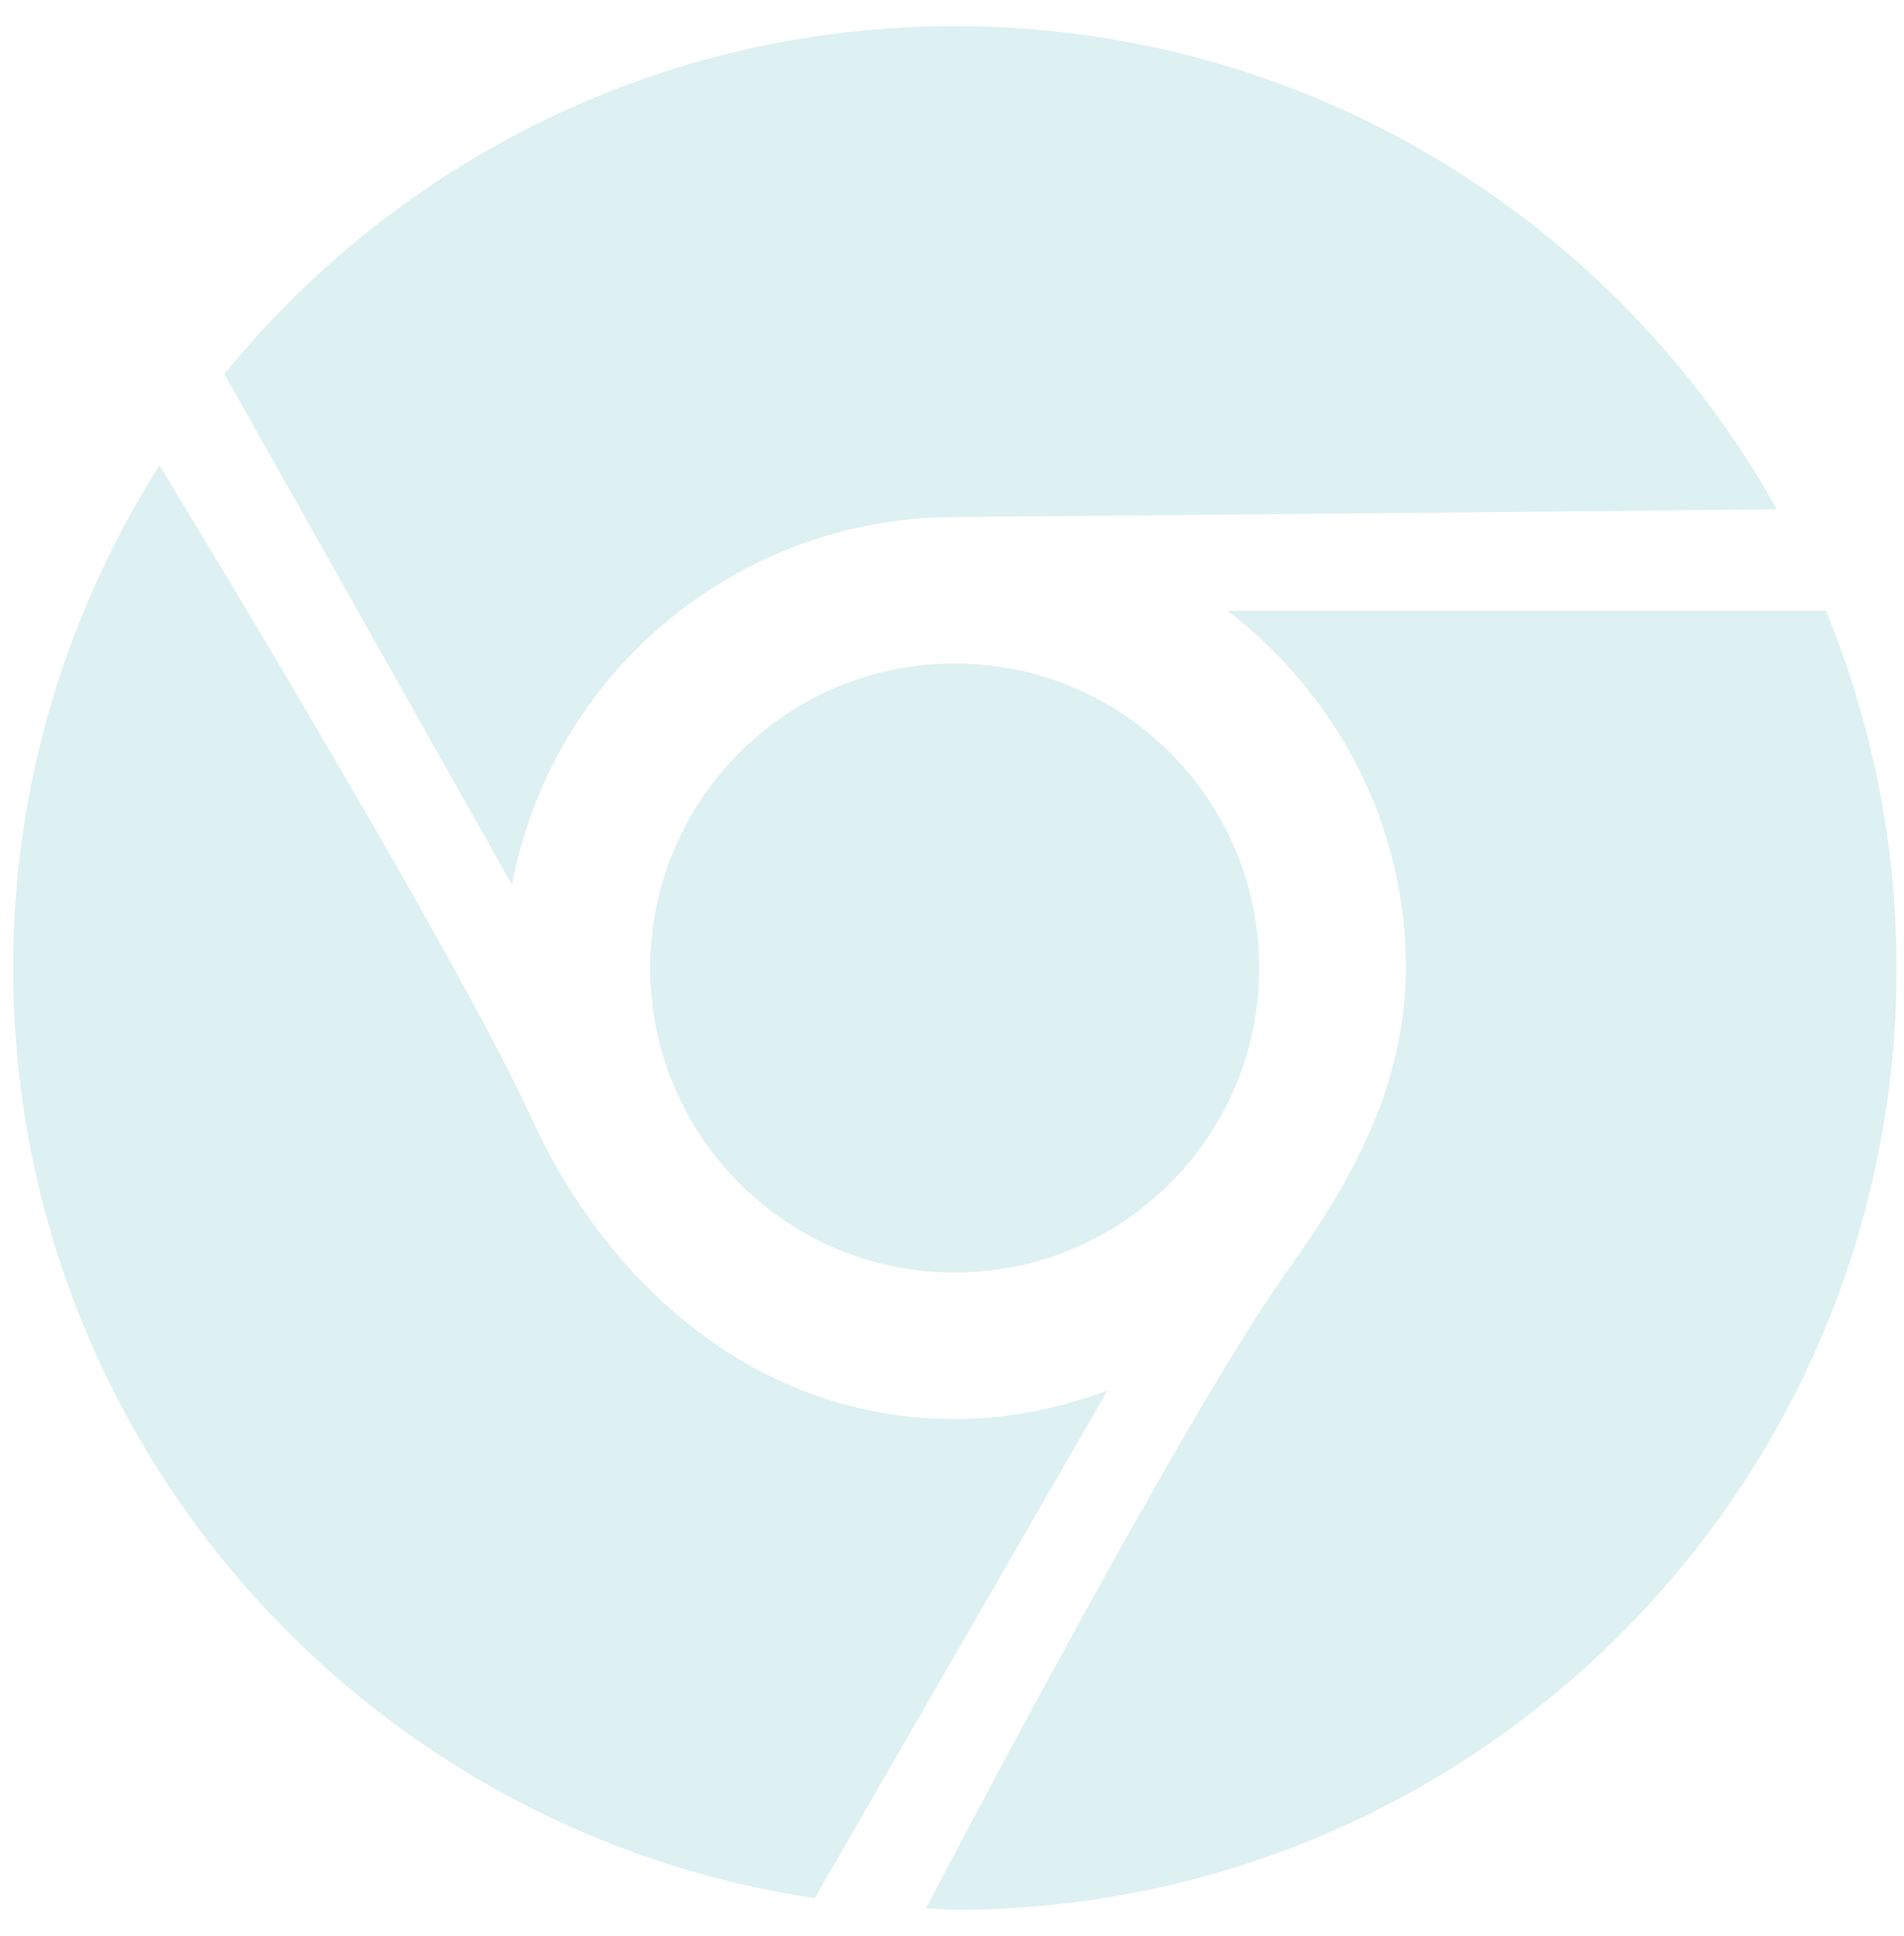
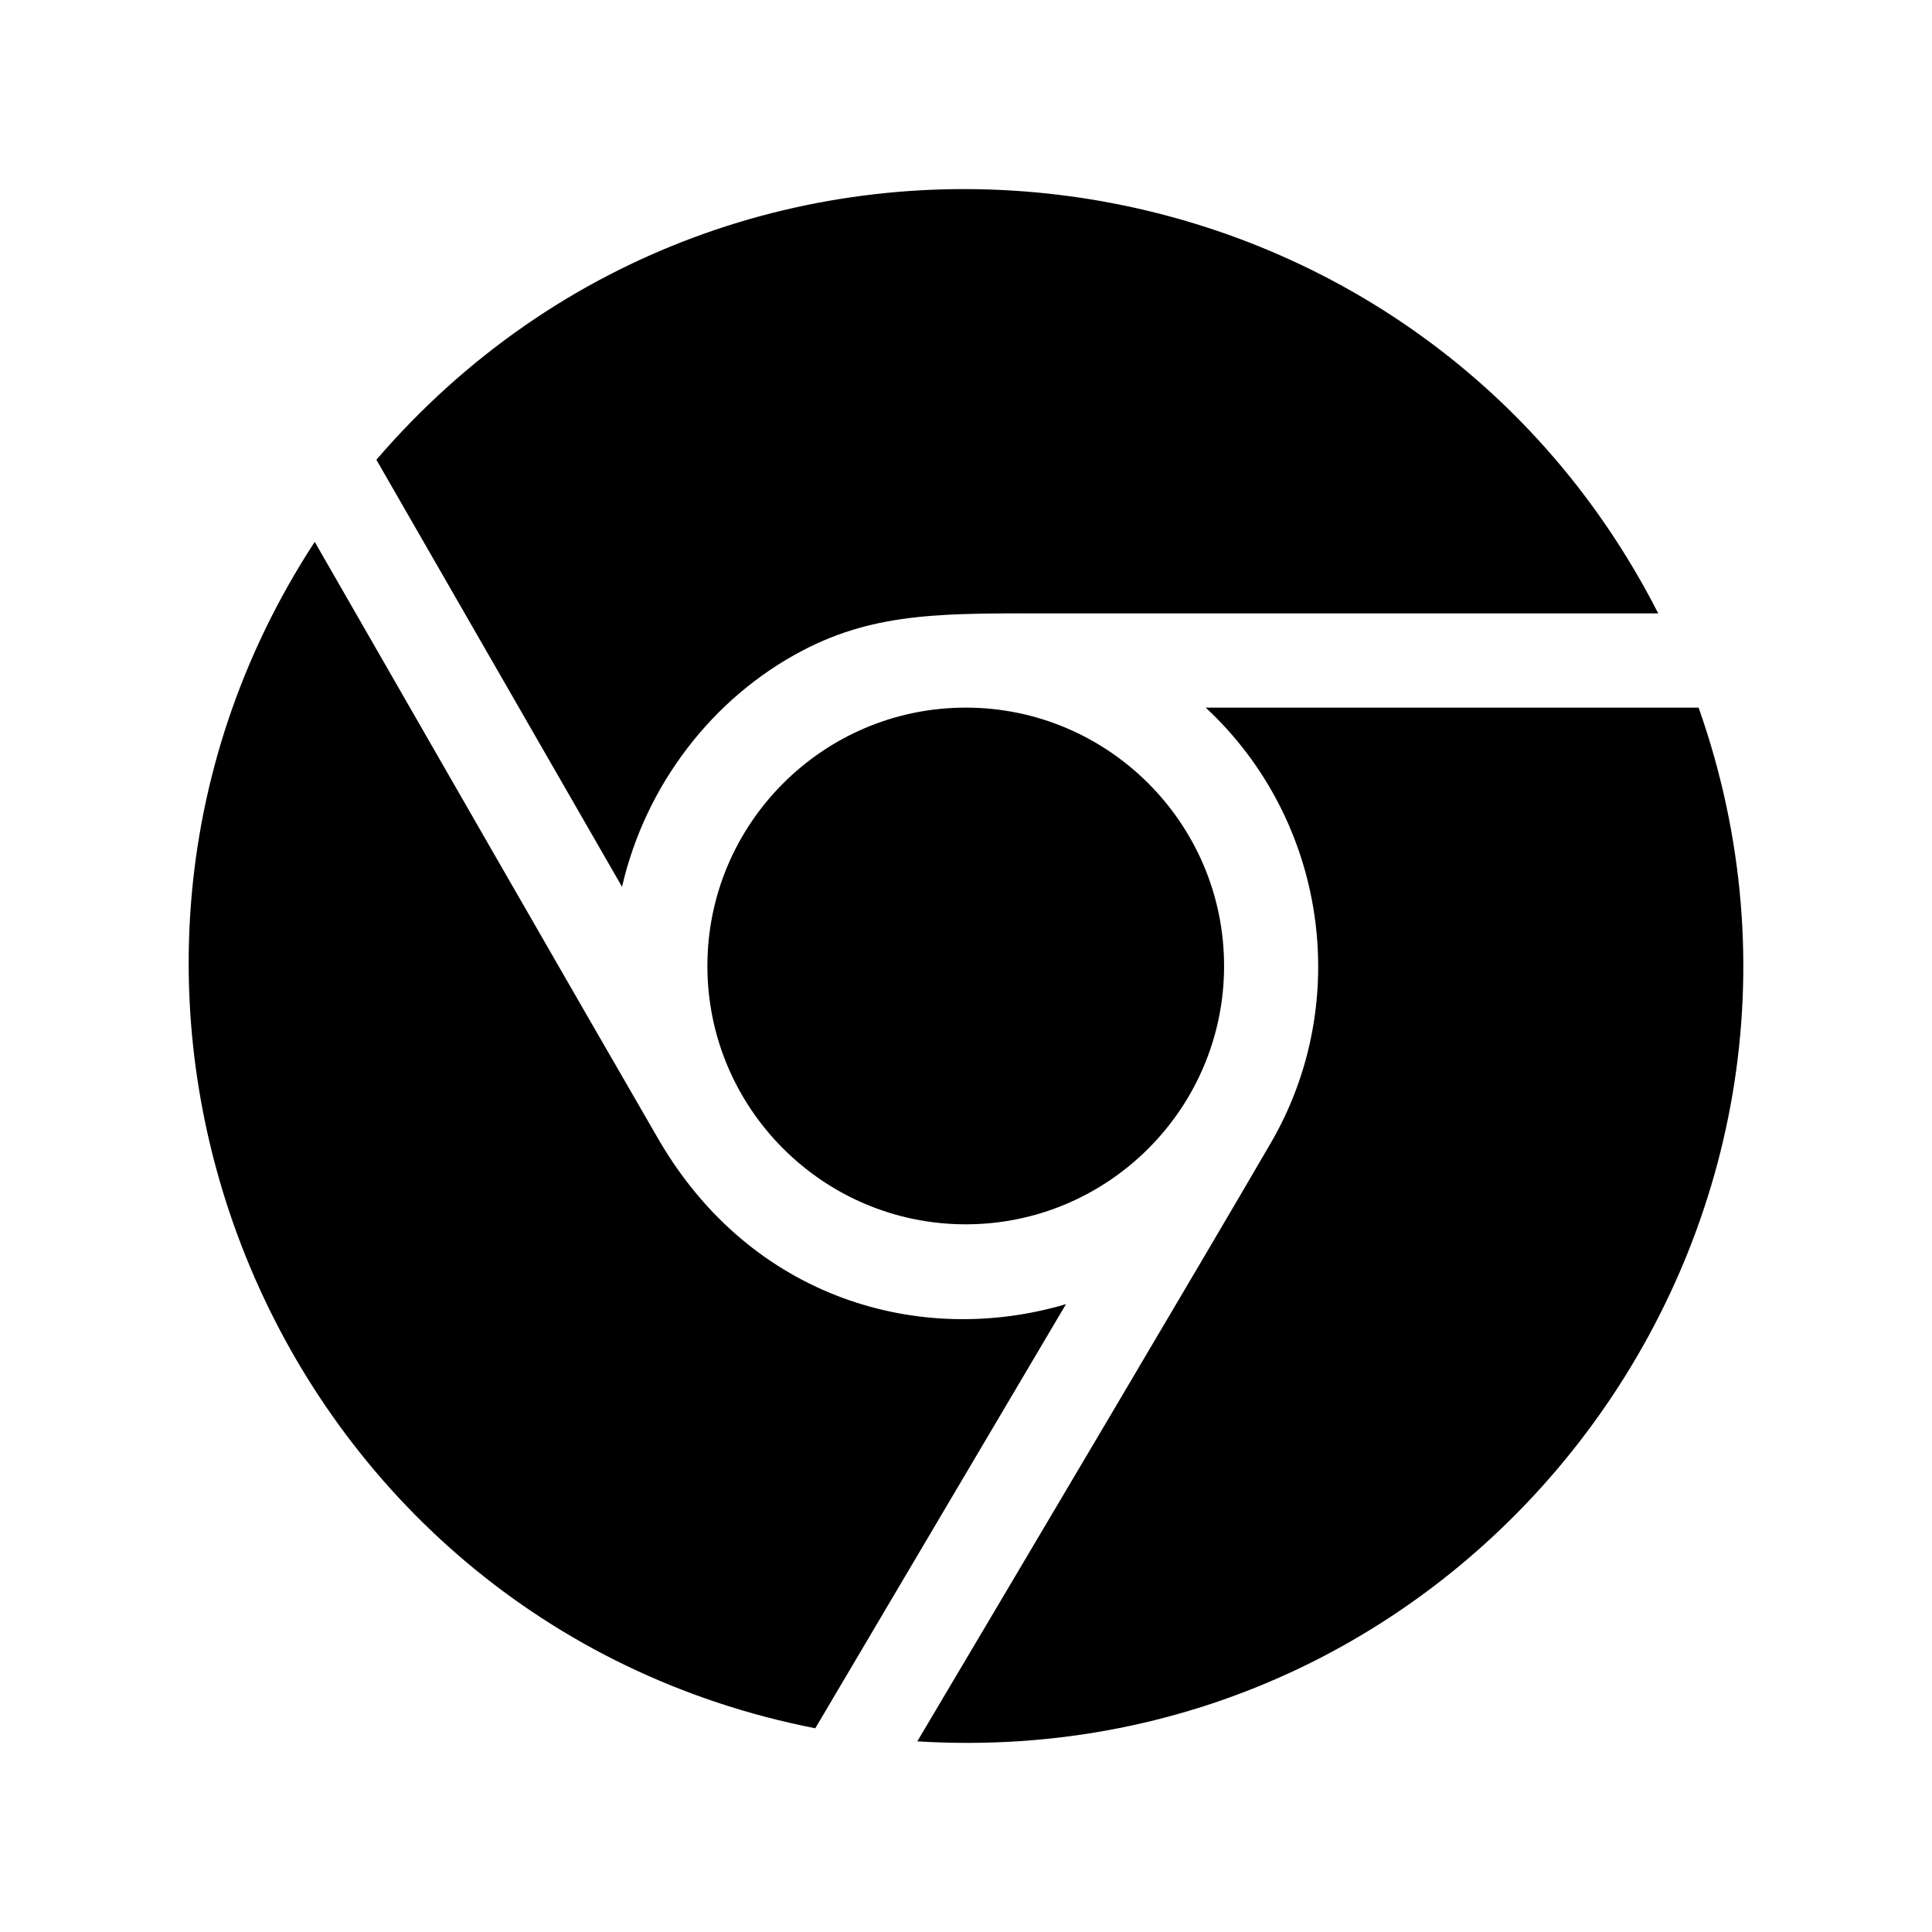
- <svg xmlns="http://www.w3.org/2000/svg" width="23.303" height="23.7" viewBox="0 0 23.303 23.7">
-   <g fill="#DDF0F2">
-     <path d="M22.355 7.477h-7.326c1.315 1.009 2.184 2.583 2.184 4.372 0 1.42-.665 2.614-1.434 3.683-1.313 1.827-4.442 7.829-4.442 7.829l.354.018c6.367 0 11.529-5.162 11.529-11.529-.001-1.549-.311-3.024-.865-4.373zM11.666 6.329c2.522-.018 10.089-.095 10.089-.095-1.973-3.526-5.736-5.914-10.065-5.914-3.61 0-6.83 1.661-8.943 4.258l3.522 6.255c.476-2.555 2.705-4.485 5.397-4.504zM11.689 17.372c-2.409 0-4.245-1.628-5.191-3.702-.952-2.087-4.546-7.973-4.546-7.973-1.128 1.782-1.791 3.887-1.791 6.152 0 5.783 4.262 10.558 9.814 11.388l3.583-6.213c-.586.214-1.21.348-1.869.348z" />
-     <circle cx="11.689" cy="11.85" r="3.728" />
-   </g>
+ <svg xmlns="http://www.w3.org/2000/svg" version="1.1" x="0px" y="0px" width="512px" height="512px" viewBox="0 0 512 512" enable-background="new 0 0 512 512" xml:space="preserve">
+   <path id="chrome-icon" d="M99.744,121.842c95.763-111.391,273.325-89.403,339.705,40.713c-46.727,0.017-119.898-0.014-159.528,0  c-28.743,0.01-47.301-0.643-67.398,9.931c-23.627,12.43-41.454,35.471-47.677,62.534L99.744,121.842z M187.466,255.992  c0,37.752,30.713,68.465,68.465,68.465c37.751,0,68.464-30.713,68.464-68.465c0-37.751-30.713-68.465-68.464-68.465  C218.179,187.527,187.466,218.241,187.466,255.992z M282.502,345.608c-38.428,11.414-83.398-1.244-108.031-43.74  c-18.803-32.438-68.483-118.938-91.064-158.27C4.321,264.745,72.482,429.837,216.057,458.015L282.502,345.608z M319.529,187.527  c32.006,29.752,38.979,77.928,17.299,115.283c-16.334,28.144-68.466,116.083-93.732,158.666  c147.927,9.114,255.764-135.786,207.055-273.949H319.529z" />
</svg>
